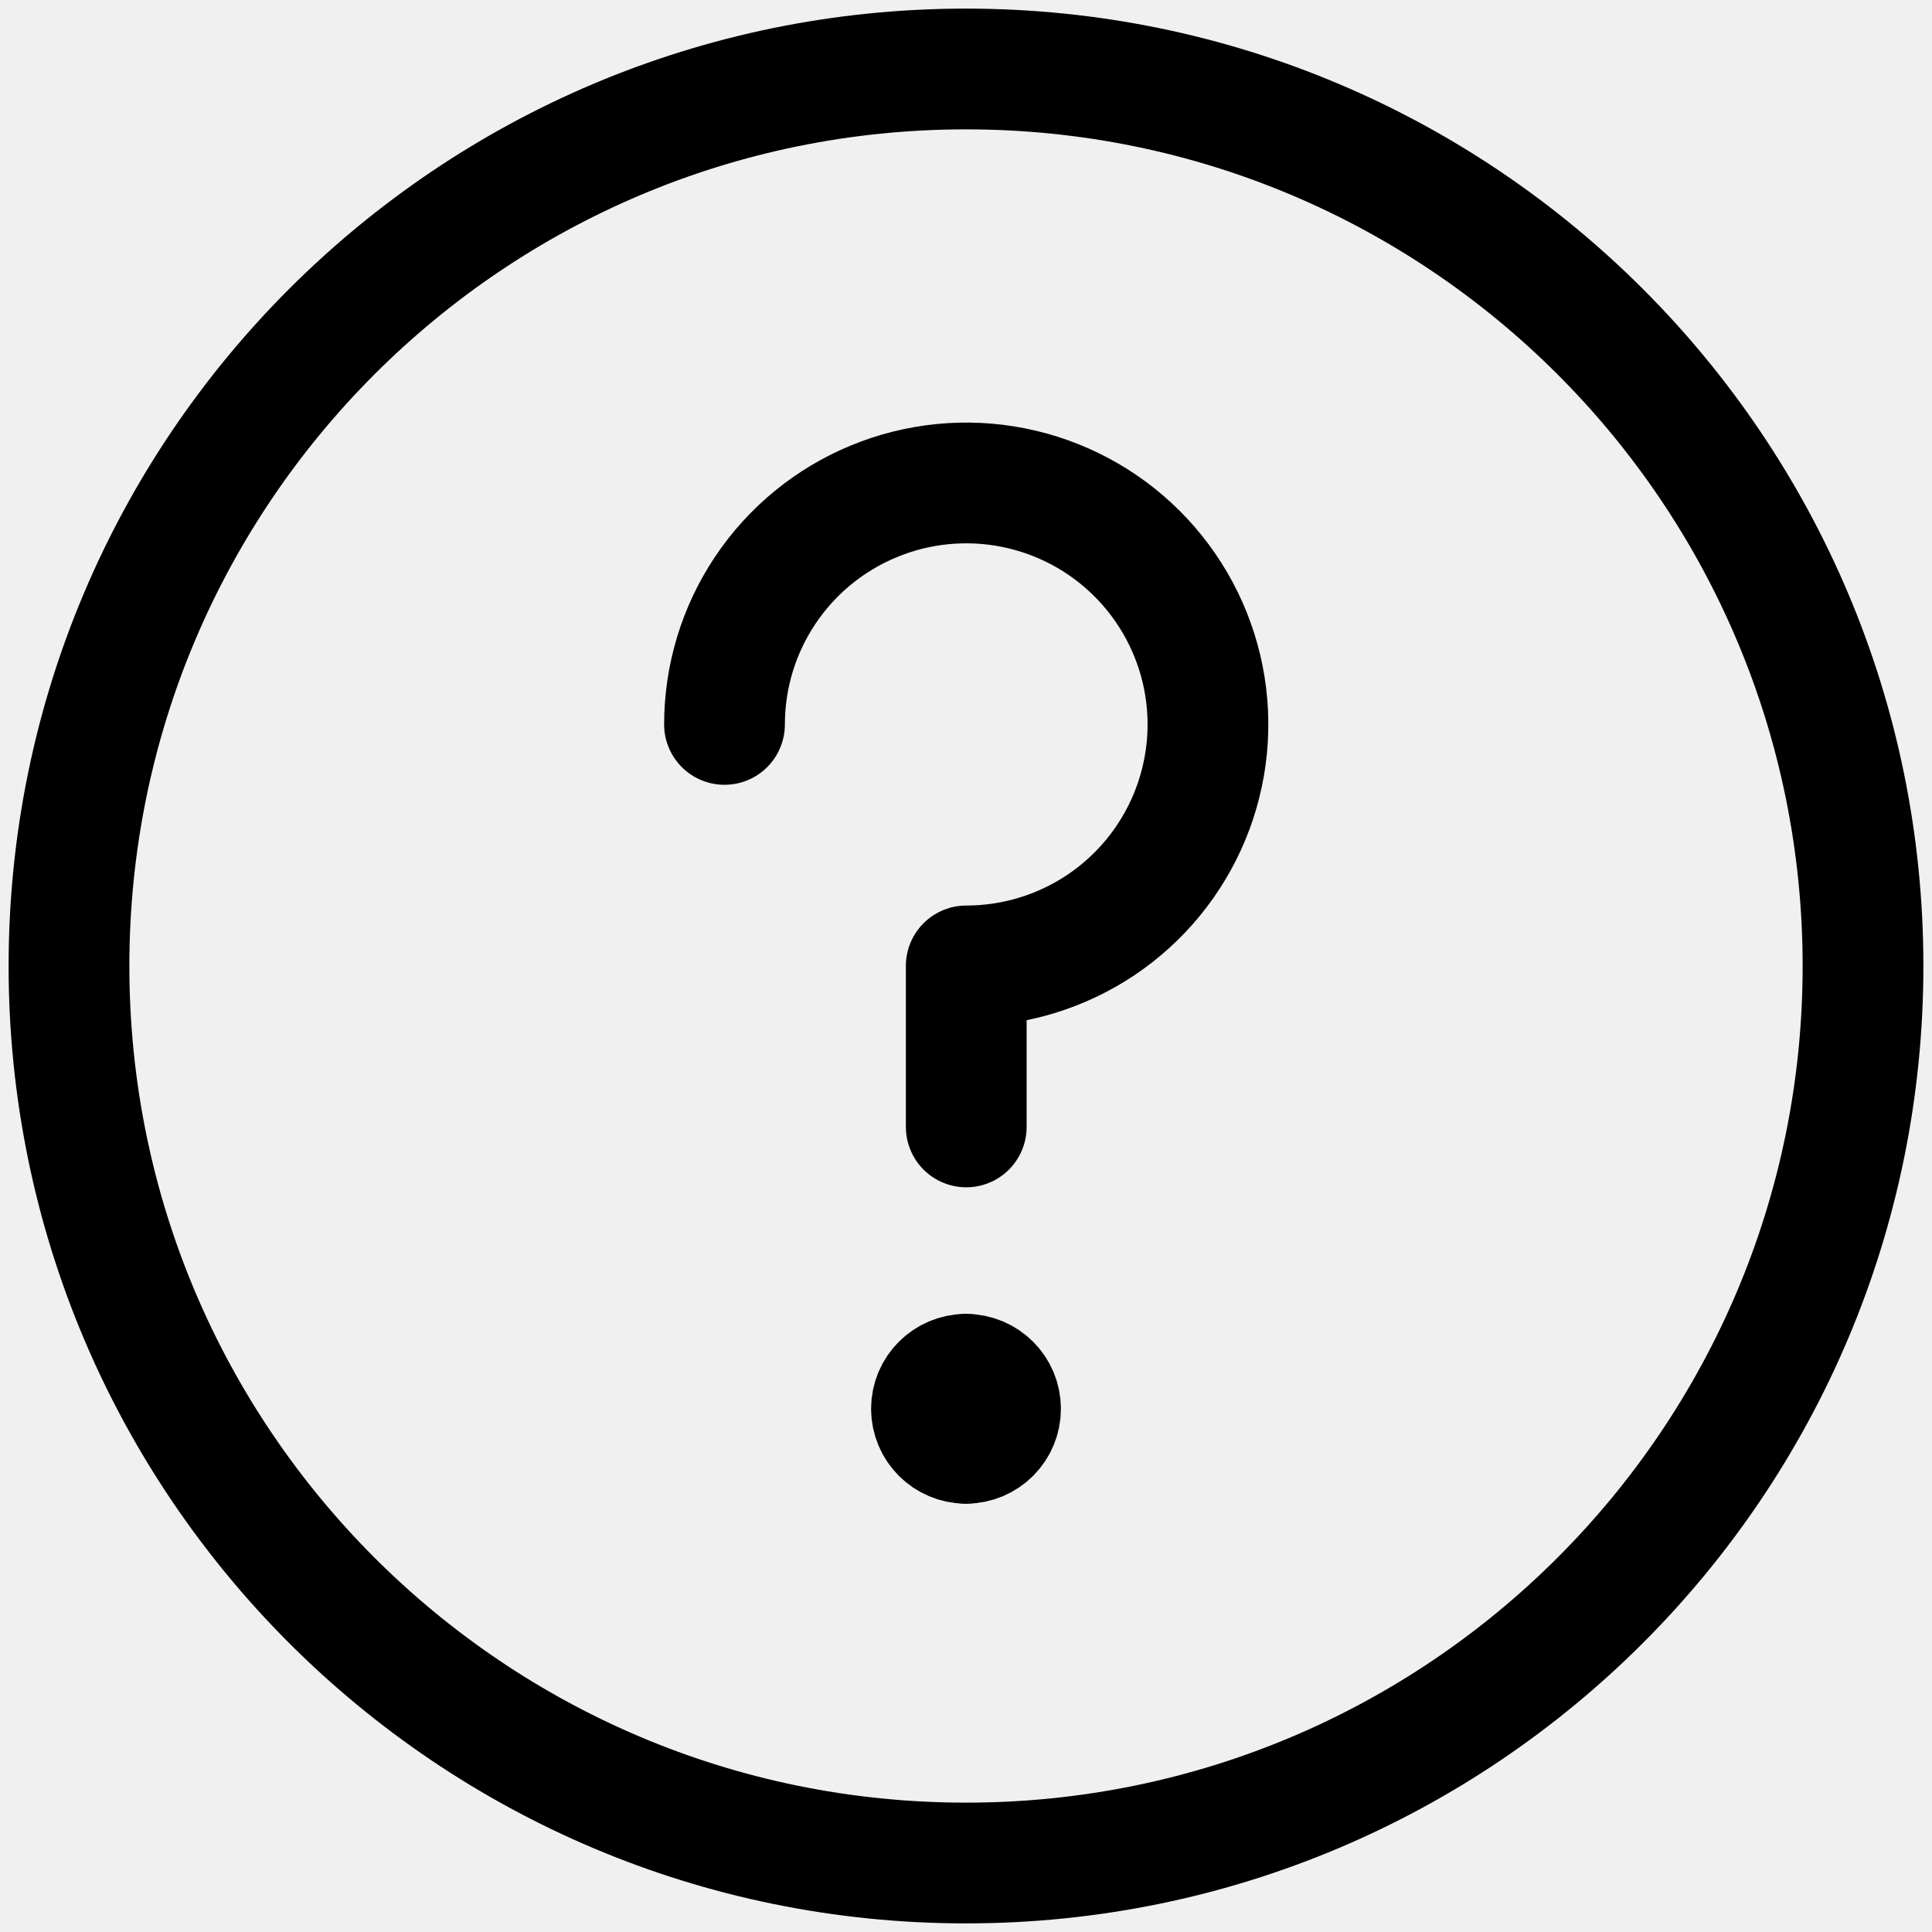
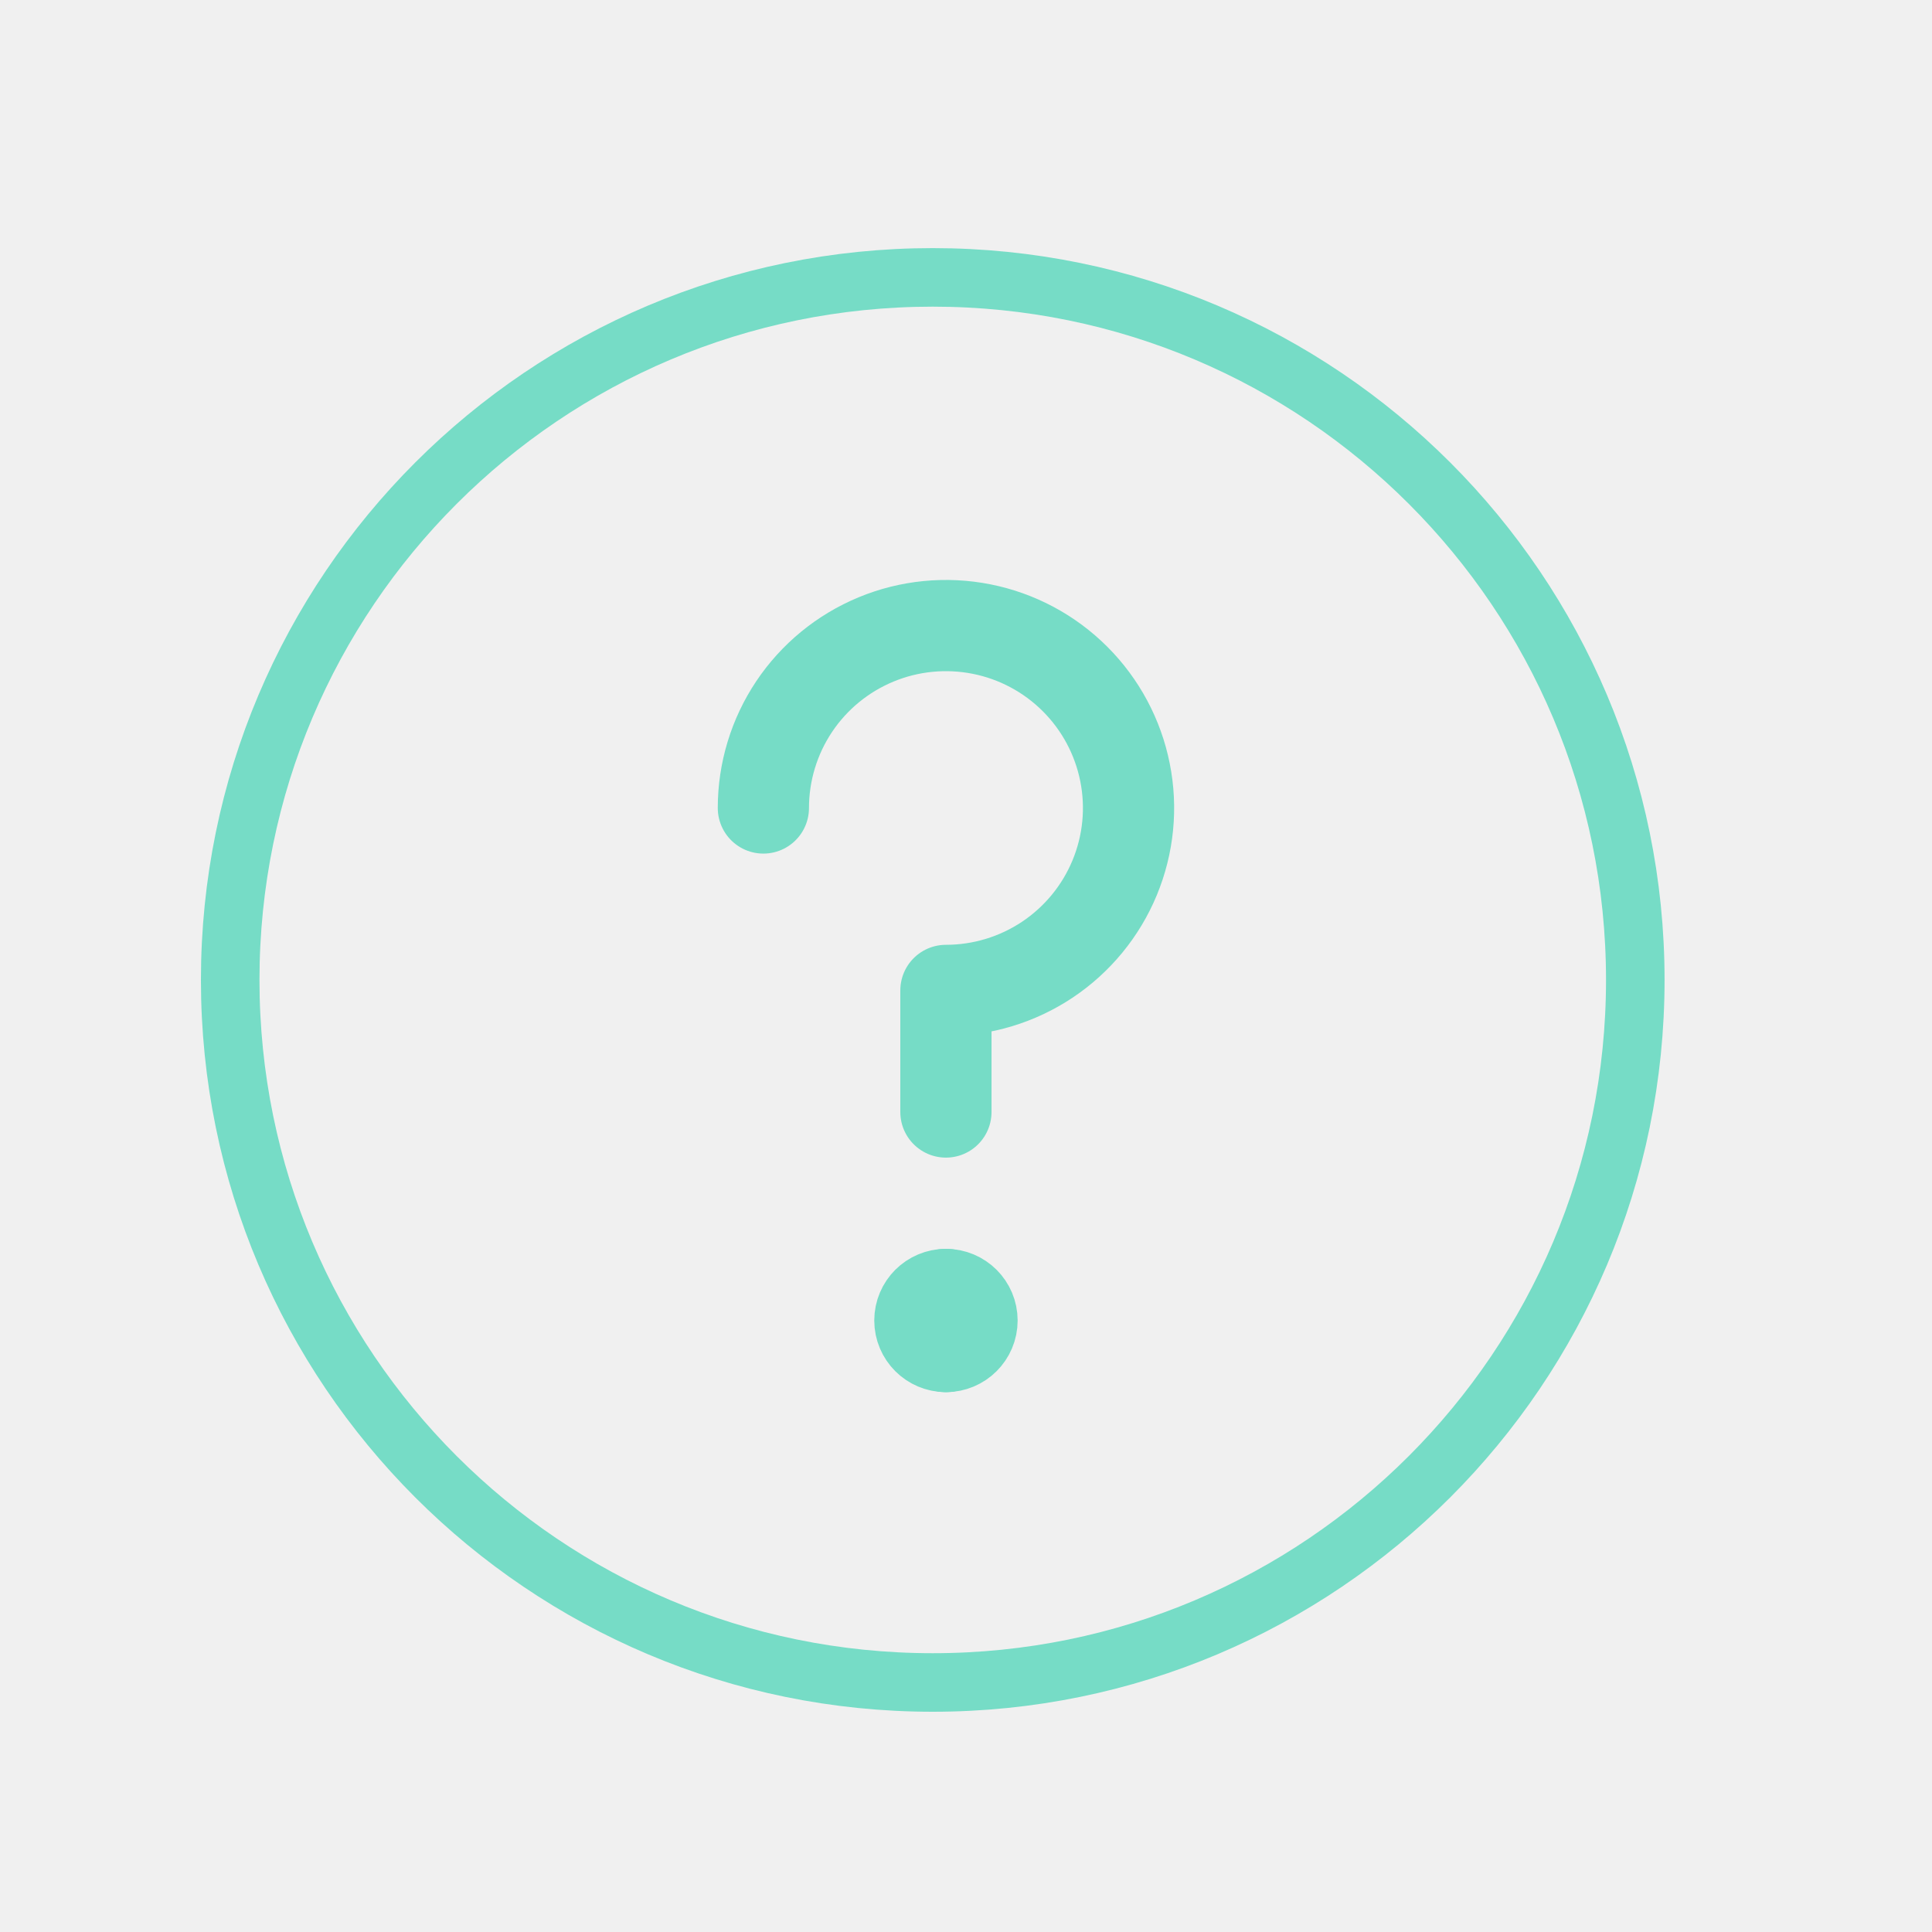
- <svg xmlns="http://www.w3.org/2000/svg" width="24" height="24" viewBox="0 0 24 24" fill="none">
-   <g clip-path="url(#clip0_351_1907)">
-     <path d="M12 23.143C18.154 23.143 23.143 18.154 23.143 12C23.143 5.846 18.154 0.857 12 0.857C5.846 0.857 0.857 5.846 0.857 12C0.857 18.154 5.846 23.143 12 23.143Z" stroke="currentColor" stroke-width="1.5" stroke-linecap="round" stroke-linejoin="round" />
-     <path d="M9 8.999C9 8.406 9.176 7.826 9.506 7.333C9.836 6.839 10.305 6.455 10.854 6.228C11.402 6.001 12.006 5.941 12.588 6.057C13.171 6.173 13.706 6.458 14.126 6.878C14.546 7.298 14.832 7.832 14.948 8.414C15.064 8.996 15.004 9.599 14.777 10.147C14.55 10.695 14.165 11.164 13.671 11.494C13.177 11.823 12.597 11.999 12.003 11.999V13.999" stroke="currentColor" stroke-width="1.5" stroke-linecap="round" stroke-linejoin="round" />
-     <path d="M12 17.929C11.763 17.929 11.571 17.737 11.571 17.5C11.571 17.264 11.763 17.072 12 17.072" stroke="currentColor" stroke-width="1.5" stroke-linecap="round" stroke-linejoin="round" />
-     <path d="M12 17.929C12.237 17.929 12.429 17.737 12.429 17.5C12.429 17.264 12.237 17.072 12 17.072" stroke="currentColor" stroke-width="1.5" stroke-linecap="round" stroke-linejoin="round" />
-   </g>
-   <defs>
-     <clipPath id="clip0_351_1907">
-       <rect width="24" height="24" fill="white" />
-     </clipPath>
-   </defs>
+ <svg xmlns="http://www.w3.org/2000/svg" width="33" height="33" viewBox="0 0 33 33" fill="none">
+   <path d="M13.039 13.801C13.039 13.185 13.222 12.582 13.564 12.07C13.907 11.557 14.394 11.158 14.964 10.922C15.534 10.686 16.161 10.625 16.766 10.745C17.371 10.865 17.927 11.162 18.363 11.598C18.799 12.034 19.096 12.589 19.216 13.193C19.337 13.797 19.275 14.424 19.039 14.993C18.803 15.563 18.403 16.049 17.89 16.392C17.377 16.734 16.774 16.917 16.157 16.917L16.157 18.994" stroke="#76DCC6" stroke-width="1.558" stroke-linecap="round" stroke-linejoin="round" />
+   <path d="M16.157 23C15.912 23 15.712 22.801 15.712 22.555C15.712 22.309 15.912 22.11 16.157 22.11" stroke="#76DCC6" stroke-width="1.558" stroke-linecap="round" stroke-linejoin="round" />
+   <path d="M16.157 23C16.403 23 16.603 22.801 16.603 22.555C16.603 22.309 16.403 22.11 16.157 22.11" stroke="#76DCC6" stroke-width="1.558" stroke-linecap="round" stroke-linejoin="round" />
+   <path d="M15.932 28.738C22.559 28.738 27.932 23.366 27.932 16.738C27.932 10.111 22.559 4.738 15.932 4.738C9.304 4.738 3.932 10.111 3.932 16.738C3.932 23.366 9.304 28.738 15.932 28.738Z" stroke="#76DCC6" stroke-linecap="round" stroke-linejoin="round" />
</svg>
